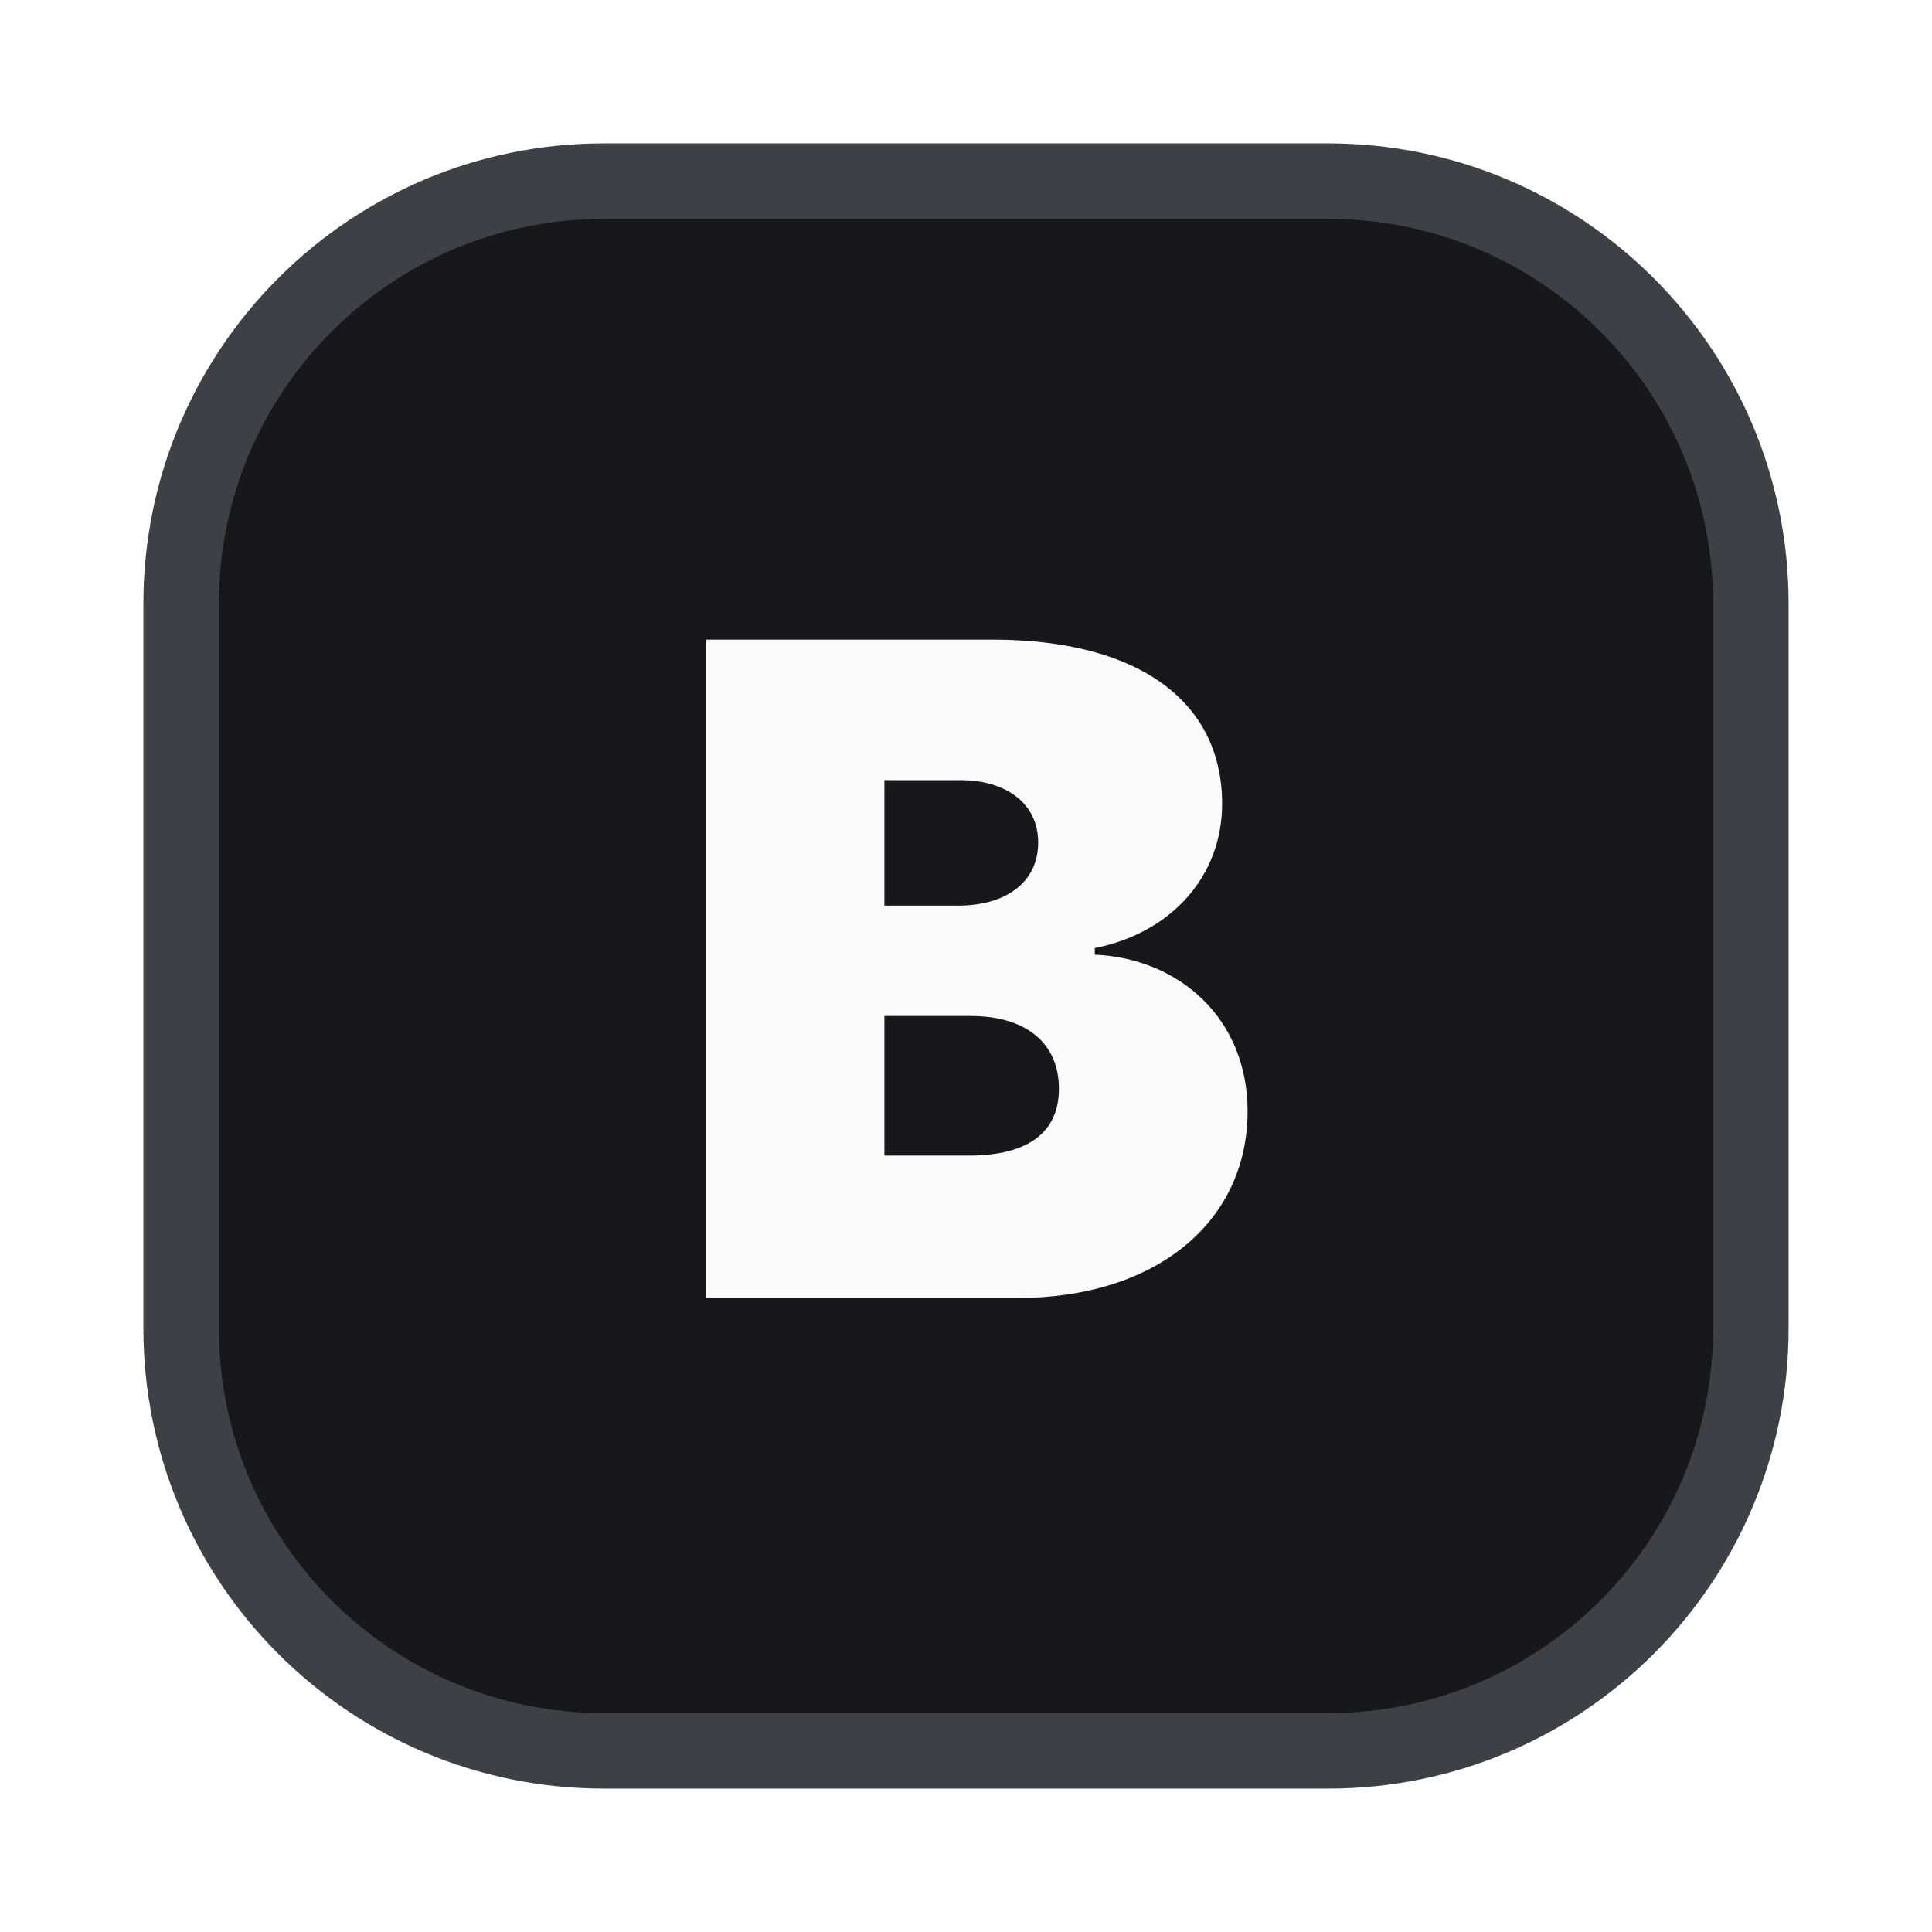
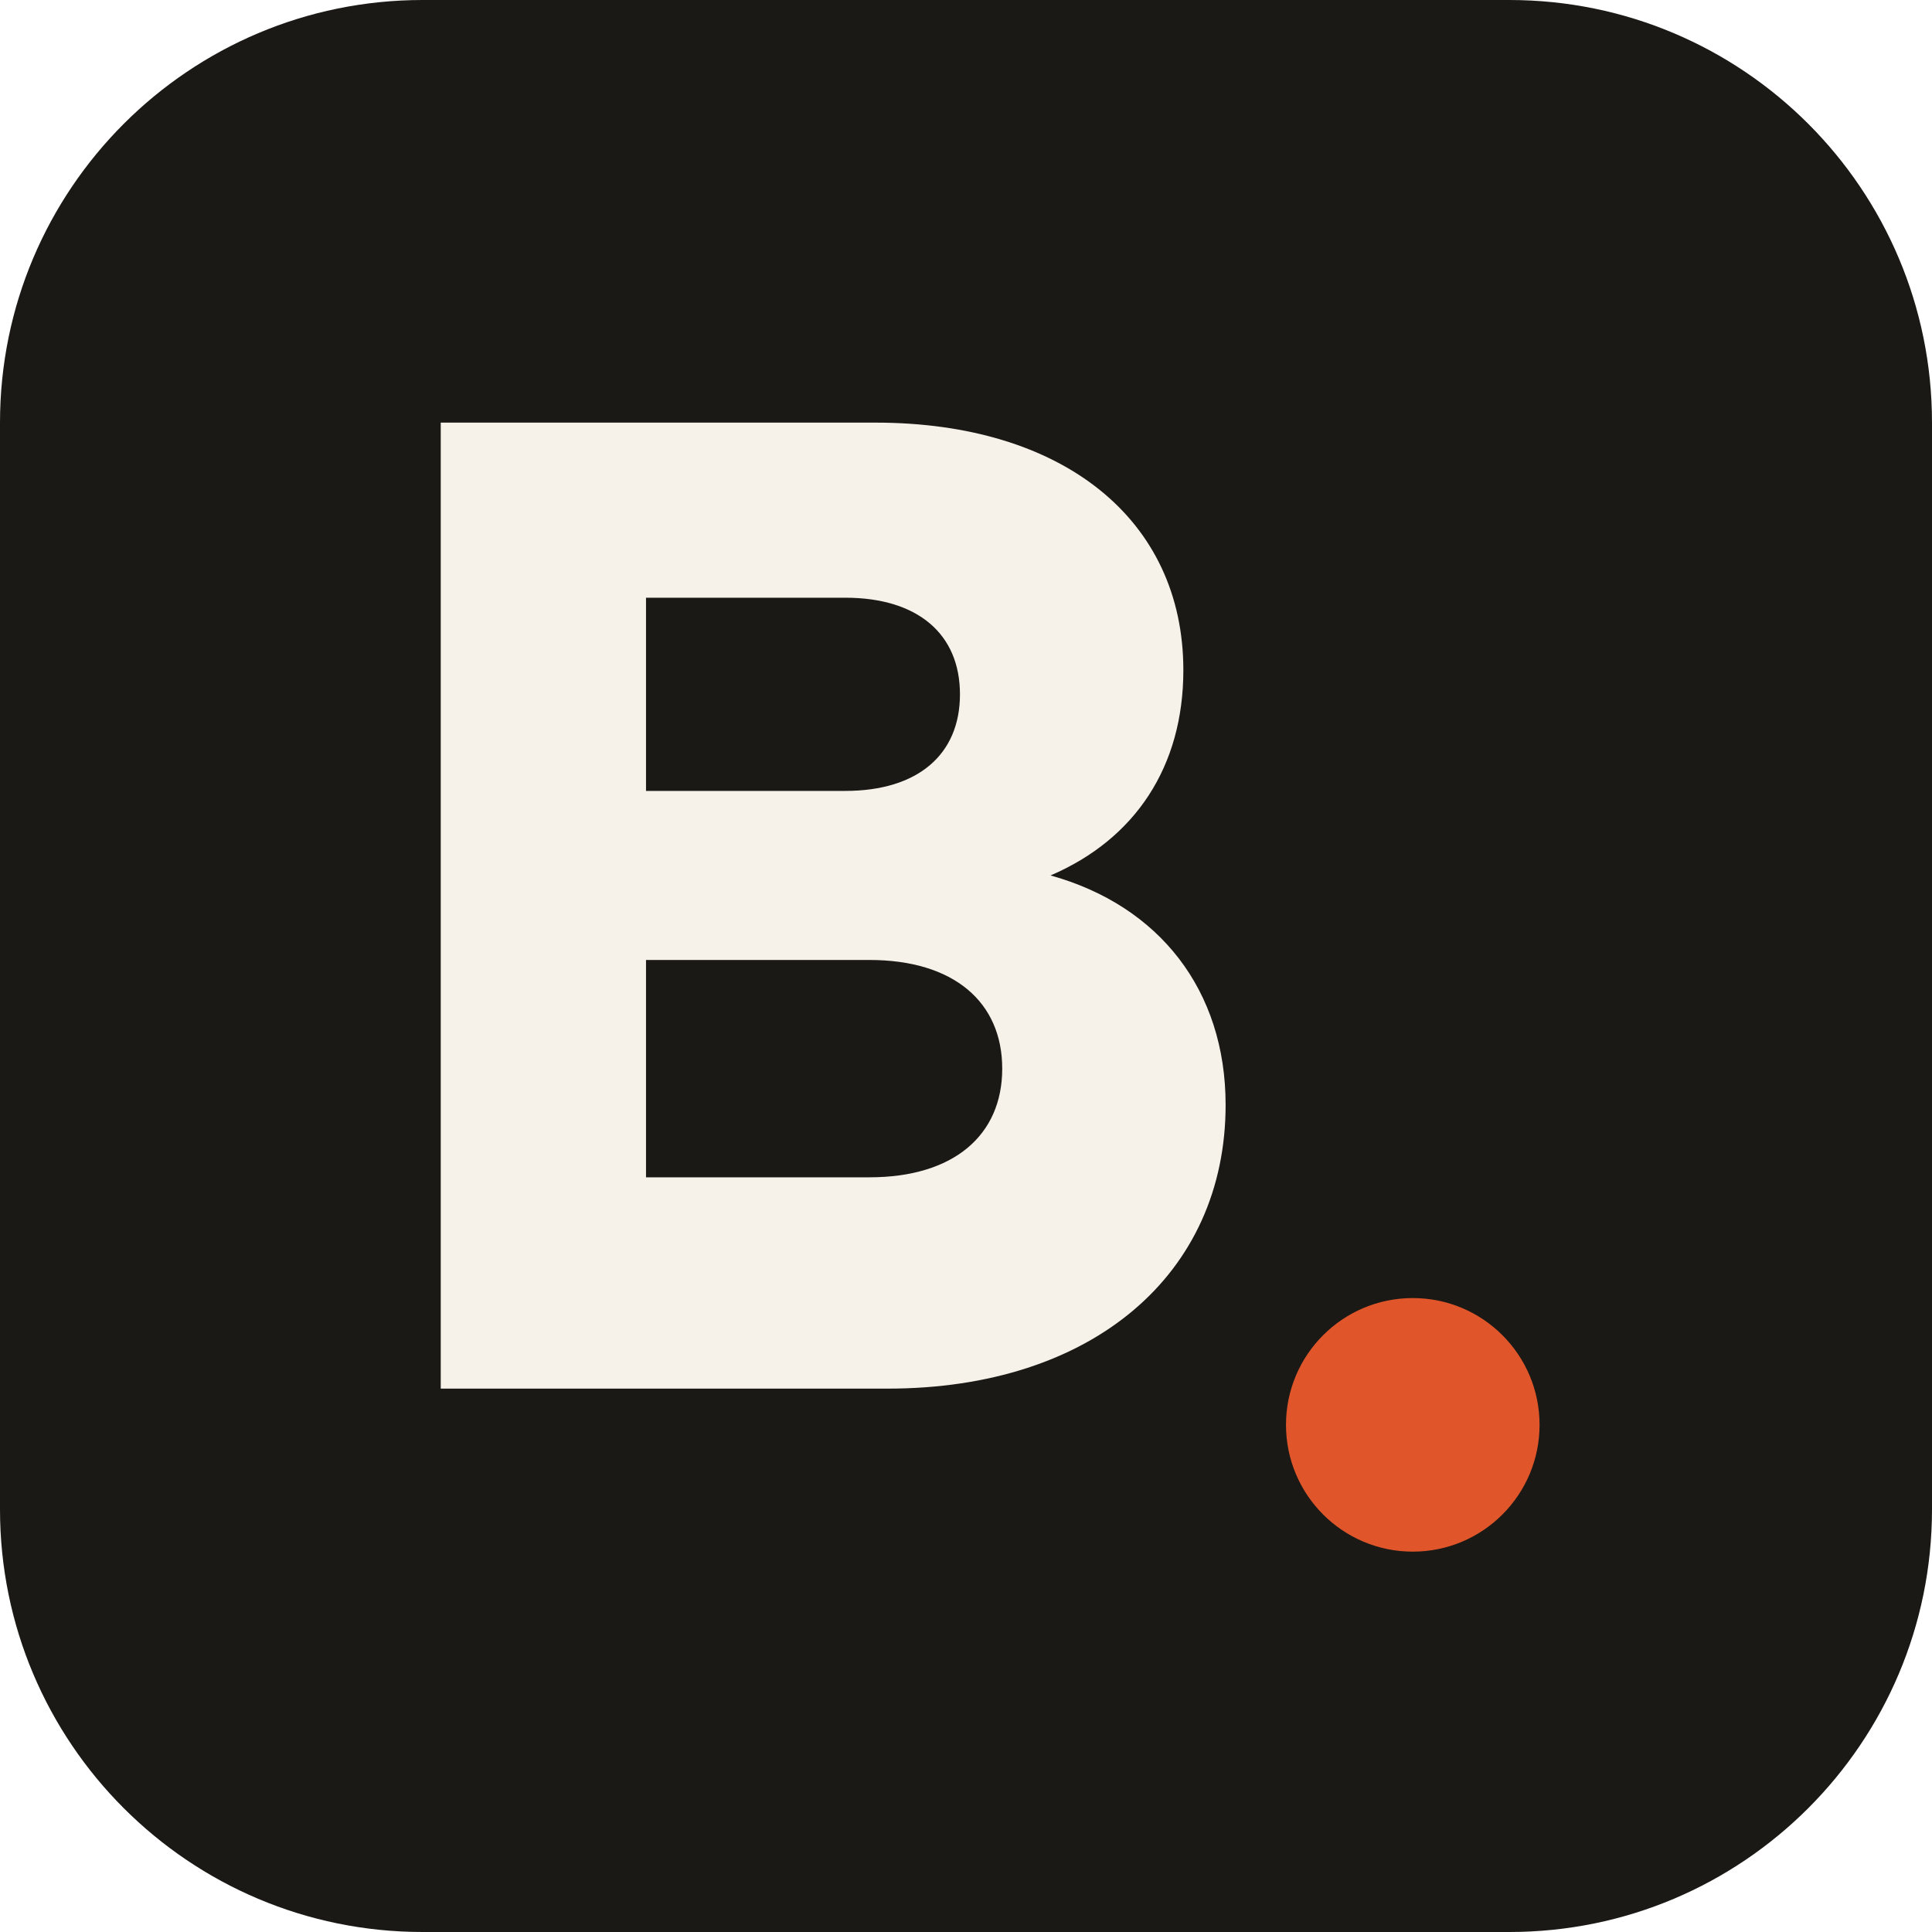
<svg xmlns="http://www.w3.org/2000/svg" viewBox="0 0 32 32" fill="none">
-   <rect x="3" y="3" width="26" height="26" rx="7" fill="#18181b" stroke="#3f3f46" stroke-width="1.25" />
-   <text x="16" y="21.5" text-anchor="middle" font-family="system-ui, -apple-system, Segoe UI, sans-serif" font-weight="900" font-size="15" fill="#fafafa">B</text>
+   <rect width="32" height="32" rx="7" fill="#1B1915" />
+   <g transform="translate(-2.7 0)">
+     <path fill="#F6F2EA" fill-rule="evenodd" d="M10 7h7.2c3.1 0 5.1 1.6 5.1 4.1 0 1.6-.8 2.8-2.2 3.4 1.8.5 2.9 1.9 2.9 3.8 0 2.8-2.2 4.7-5.6 4.7H10V7zm3.4 2.9v3.2h3.3c1.2 0 1.9-.6 1.9-1.6s-.7-1.6-1.9-1.6h-3.3zm0 6v3.6h3.7c1.4 0 2.2-.7 2.2-1.8 0-1.1-.8-1.8-2.2-1.8h-3.7z" />
+     <circle cx="26.1" cy="23.6" r="2.1" fill="#E0562A" />
+   </g>
</svg>
